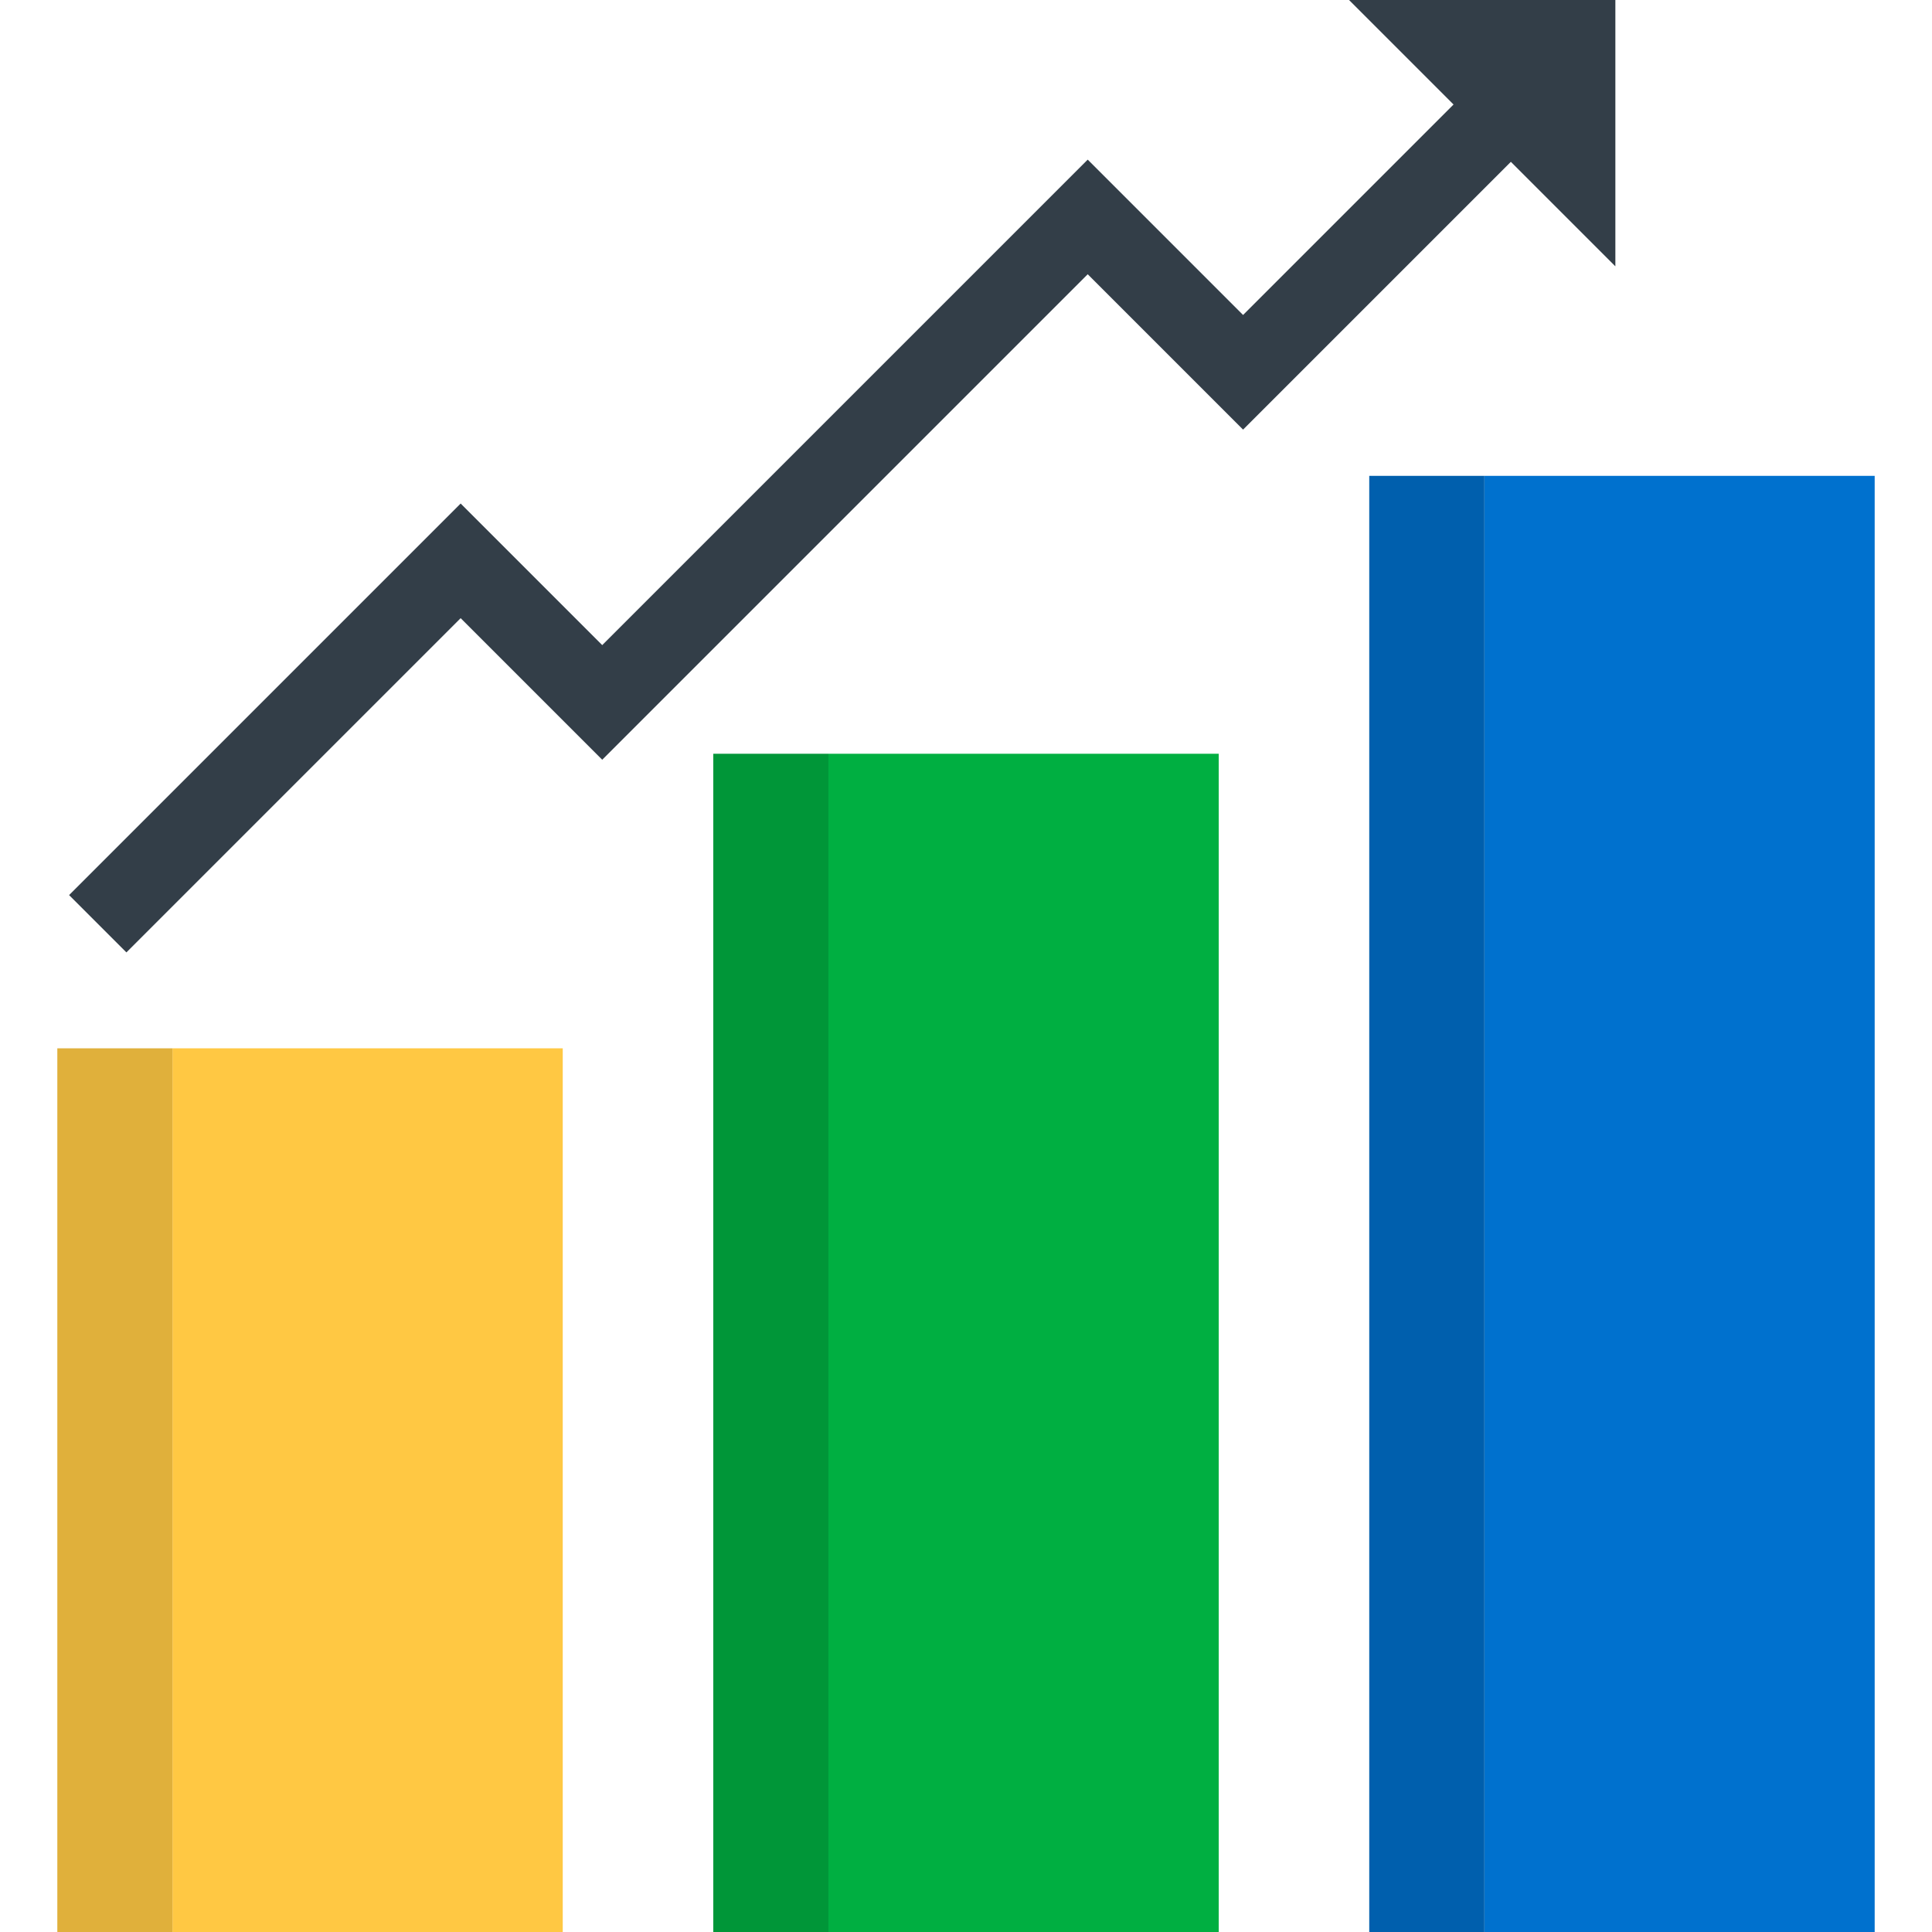
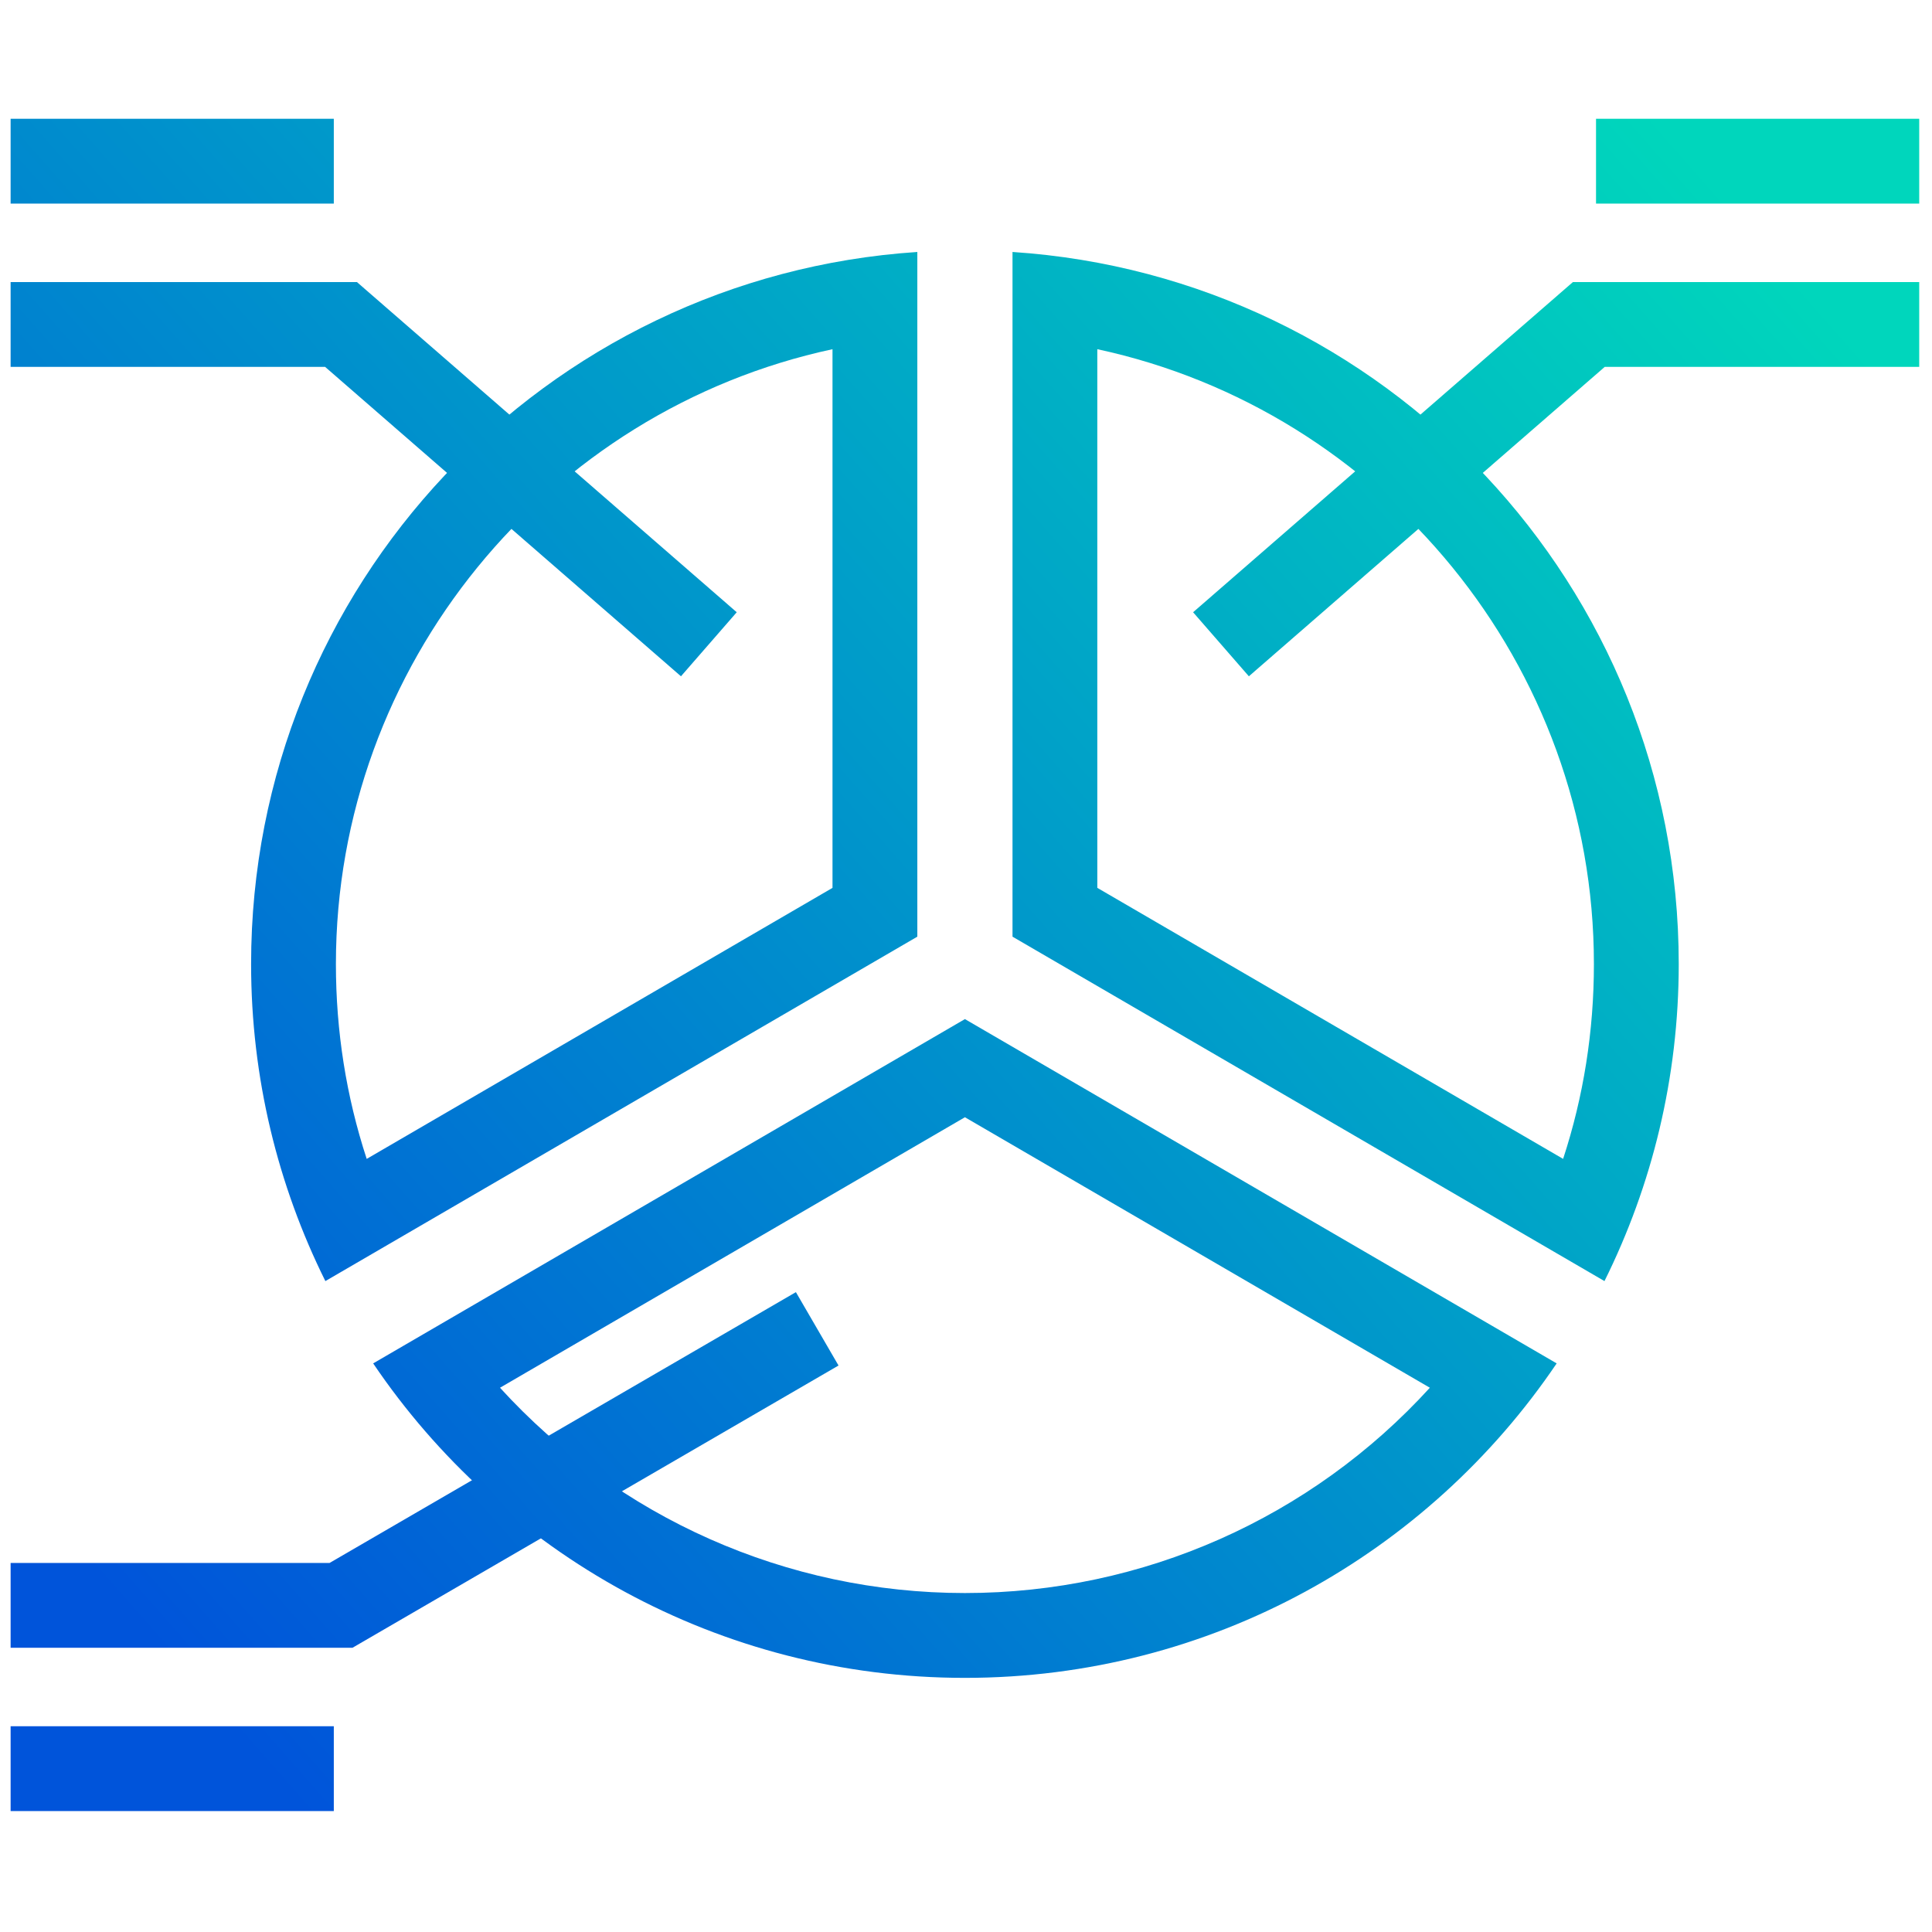
- <svg xmlns="http://www.w3.org/2000/svg" version="1.1" id="Layer_1" viewBox="0 0 333.69 333.69" xml:space="preserve">
-   <g>
-     <g>
-       <rect x="29.787" y="181.064" style="fill:#FFC843;" width="67.408" height="152.625" />
-       <rect x="9.9" y="181.064" style="fill:#E0B03B;" width="19.888" height="152.625" />
-     </g>
-     <g>
-       <rect x="143.085" y="130.187" style="fill:#00AF41;" width="67.408" height="203.503" />
-       <rect x="123.196" y="130.187" style="fill:#009638;" width="19.889" height="203.503" />
-     </g>
-     <g>
-       <rect x="256.382" y="82.189" style="fill:#0071CE;" width="67.408" height="251.501" />
-       <rect x="236.493" y="82.189" style="fill:#005FAD;" width="19.889" height="251.501" />
-     </g>
-     <polygon style="fill:#333E48;" points="233.003,0 251.053,18.05 214.7,54.403 187.868,27.57 104.016,111.421 79.564,86.969    11.934,154.598 21.834,164.497 79.564,106.768 104.016,131.22 187.868,47.369 214.7,74.202 260.954,27.95 279.003,46.001    279.003,0  " />
+ <svg xmlns="http://www.w3.org/2000/svg" version="1.1" width="256" height="256" viewBox="0 0 256 256" xml:space="preserve">
+   <defs>
+ </defs>
+   <g style="stroke: none; stroke-width: 0; stroke-dasharray: none; stroke-linecap: butt; stroke-linejoin: miter; stroke-miterlimit: 10; fill: none; fill-rule: nonzero; opacity: 1;" transform="translate(1.406593 1.406593) scale(2.81 2.81)">
+     <linearGradient id="SVGID_9" gradientUnits="userSpaceOnUse" x1="10.03" y1="80.683" x2="85.655" y2="14.122">
+       <stop offset="0%" style="stop-color:rgb(0,84,218);stop-opacity: 1" />
+       <stop offset="100%" style="stop-color:rgb(0,214,188);stop-opacity: 1" />
+     </linearGradient>
+     <path d="M 51.244 15.966 c 13.427 2.884 23.416 14.882 23.416 28.992 c 0 3.164 -0.487 6.24 -1.452 9.188 l -21.965 -12.78 V 15.966 M 47.244 11.381 v 32.287 l 27.914 16.241 c 2.238 -4.505 3.502 -9.579 3.502 -14.95 C 78.661 27.123 64.787 12.537 47.244 11.381 L 47.244 11.381 z" style="stroke: none; stroke-width: 1; stroke-dasharray: none; stroke-linecap: butt; stroke-linejoin: miter; stroke-miterlimit: 10; fill: url(#SVGID_9); fill-rule: nonzero; opacity: 1;" transform=" matrix(1 0 0 1 0 0) " stroke-linecap="round" />
+     <linearGradient id="SVGID_10" gradientUnits="userSpaceOnUse" x1="-4.351" y1="64.344" x2="71.274" y2="-2.217">
+       <stop offset="0%" style="stop-color:rgb(0,84,218);stop-opacity: 1" />
+       <stop offset="100%" style="stop-color:rgb(0,214,188);stop-opacity: 1" />
+     </linearGradient>
+     <path d="M 38.756 15.966 v 25.401 l -21.965 12.78 c -0.965 -2.948 -1.452 -6.025 -1.452 -9.188 C 15.339 30.848 25.329 18.851 38.756 15.966 M 42.756 11.381 c -17.543 1.156 -31.416 15.742 -31.416 33.578 c 0 5.371 1.265 10.445 3.502 14.95 l 27.914 -16.241 V 11.381 L 42.756 11.381 z" style="stroke: none; stroke-width: 1; stroke-dasharray: none; stroke-linecap: butt; stroke-linejoin: miter; stroke-miterlimit: 10; fill: url(#SVGID_10); fill-rule: nonzero; opacity: 1;" transform=" matrix(1 0 0 1 0 0) " stroke-linecap="round" />
+     <linearGradient id="SVGID_11" gradientUnits="userSpaceOnUse" x1="17.276" y1="88.916" x2="92.901" y2="22.355">
+       <stop offset="0%" style="stop-color:rgb(0,84,218);stop-opacity: 1" />
+       <stop offset="100%" style="stop-color:rgb(0,214,188);stop-opacity: 1" />
+     </linearGradient>
+     <path d="M 45 52.183 l 21.924 12.755 C 61.34 71.064 53.415 74.619 45 74.619 c -8.415 0 -16.341 -3.555 -21.923 -9.681 L 45 52.183 M 45 47.555 L 17.096 63.79 c 6.05 8.947 16.29 14.829 27.904 14.829 c 11.614 0 21.854 -5.882 27.904 -14.829 L 45 47.555 L 45 47.555 z" style="stroke: none; stroke-width: 1; stroke-dasharray: none; stroke-linecap: butt; stroke-linejoin: miter; stroke-miterlimit: 10; fill: url(#SVGID_11); fill-rule: nonzero; opacity: 1;" transform=" matrix(1 0 0 1 0 0) " stroke-linecap="round" />
+     <linearGradient id="SVGID_12" gradientUnits="userSpaceOnUse" x1="8.653" y1="79.119" x2="84.278" y2="12.558">
+       <stop offset="0%" style="stop-color:rgb(0,84,218);stop-opacity: 1" />
+       <stop offset="100%" style="stop-color:rgb(0,214,188);stop-opacity: 1" />
+     </linearGradient>
+     <polygon points="58.39,31.39 55.76,28.37 73.67,12.8 90,12.8 90,16.8 75.17,16.8 " style="stroke: none; stroke-width: 1; stroke-dasharray: none; stroke-linecap: butt; stroke-linejoin: miter; stroke-miterlimit: 10; fill: url(#SVGID_12); fill-rule: nonzero; opacity: 1;" transform="  matrix(1 0 0 1 0 0) " />
+     <linearGradient id="SVGID_13" gradientUnits="userSpaceOnUse" x1="5.119" y1="75.104" x2="80.744" y2="8.543">
+       <stop offset="0%" style="stop-color:rgb(0,84,218);stop-opacity: 1" />
+       <stop offset="100%" style="stop-color:rgb(0,214,188);stop-opacity: 1" />
+     </linearGradient>
+     <rect x="74.76" y="5.1" rx="0" ry="0" width="15.24" height="4" style="stroke: none; stroke-width: 1; stroke-dasharray: none; stroke-linecap: butt; stroke-linejoin: miter; stroke-miterlimit: 10; fill: url(#SVGID_13); fill-rule: nonzero; opacity: 1;" transform=" matrix(1 0 0 1 0 0) " />
+     <linearGradient id="SVGID_14" gradientUnits="userSpaceOnUse" x1="8.153" y1="78.55" x2="83.777" y2="11.989">
+       <stop offset="0%" style="stop-color:rgb(0,84,218);stop-opacity: 1" />
+       <stop offset="100%" style="stop-color:rgb(0,214,188);stop-opacity: 1" />
+     </linearGradient>
+     <polygon points="16.12,77.2 0,77.2 0,73.2 15.04,73.2 37.03,60.43 39.04,63.89 " style="stroke: none; stroke-width: 1; stroke-dasharray: none; stroke-linecap: butt; stroke-linejoin: miter; stroke-miterlimit: 10; fill: url(#SVGID_14); fill-rule: nonzero; opacity: 1;" transform="  matrix(1 0 0 1 0 0) " />
+     <linearGradient id="SVGID_15" gradientUnits="userSpaceOnUse" x1="10.076" y1="80.736" x2="85.701" y2="14.175">
+       <stop offset="0%" style="stop-color:rgb(0,84,218);stop-opacity: 1" />
+       <stop offset="100%" style="stop-color:rgb(0,214,188);stop-opacity: 1" />
+     </linearGradient>
+     <rect x="0" y="80.9" rx="0" ry="0" width="15.24" height="4" style="stroke: none; stroke-width: 1; stroke-dasharray: none; stroke-linecap: butt; stroke-linejoin: miter; stroke-miterlimit: 10; fill: url(#SVGID_15); fill-rule: nonzero; opacity: 1;" transform=" matrix(1 0 0 1 0 0) " />
+     <linearGradient id="SVGID_16" gradientUnits="userSpaceOnUse" x1="-16.505" y1="50.535" x2="59.12" y2="-16.026">
+       <stop offset="0%" style="stop-color:rgb(0,84,218);stop-opacity: 1" />
+       <stop offset="100%" style="stop-color:rgb(0,214,188);stop-opacity: 1" />
+     </linearGradient>
+     <polygon points="31.61,31.39 14.83,16.8 0,16.8 0,12.8 16.33,12.8 34.24,28.37 " style="stroke: none; stroke-width: 1; stroke-dasharray: none; stroke-linecap: butt; stroke-linejoin: miter; stroke-miterlimit: 10; fill: url(#SVGID_16); fill-rule: nonzero; opacity: 1;" transform="  matrix(1 0 0 1 0 0) " />
+     <linearGradient id="SVGID_17" gradientUnits="userSpaceOnUse" x1="-27.515" y1="38.025" x2="48.109" y2="-28.536">
+       <stop offset="0%" style="stop-color:rgb(0,84,218);stop-opacity: 1" />
+       <stop offset="100%" style="stop-color:rgb(0,214,188);stop-opacity: 1" />
+     </linearGradient>
+     <rect x="0" y="5.1" rx="0" ry="0" width="15.24" height="4" style="stroke: none; stroke-width: 1; stroke-dasharray: none; stroke-linecap: butt; stroke-linejoin: miter; stroke-miterlimit: 10; fill: url(#SVGID_17); fill-rule: nonzero; opacity: 1;" transform=" matrix(1 0 0 1 0 0) " />
  </g>
</svg>
